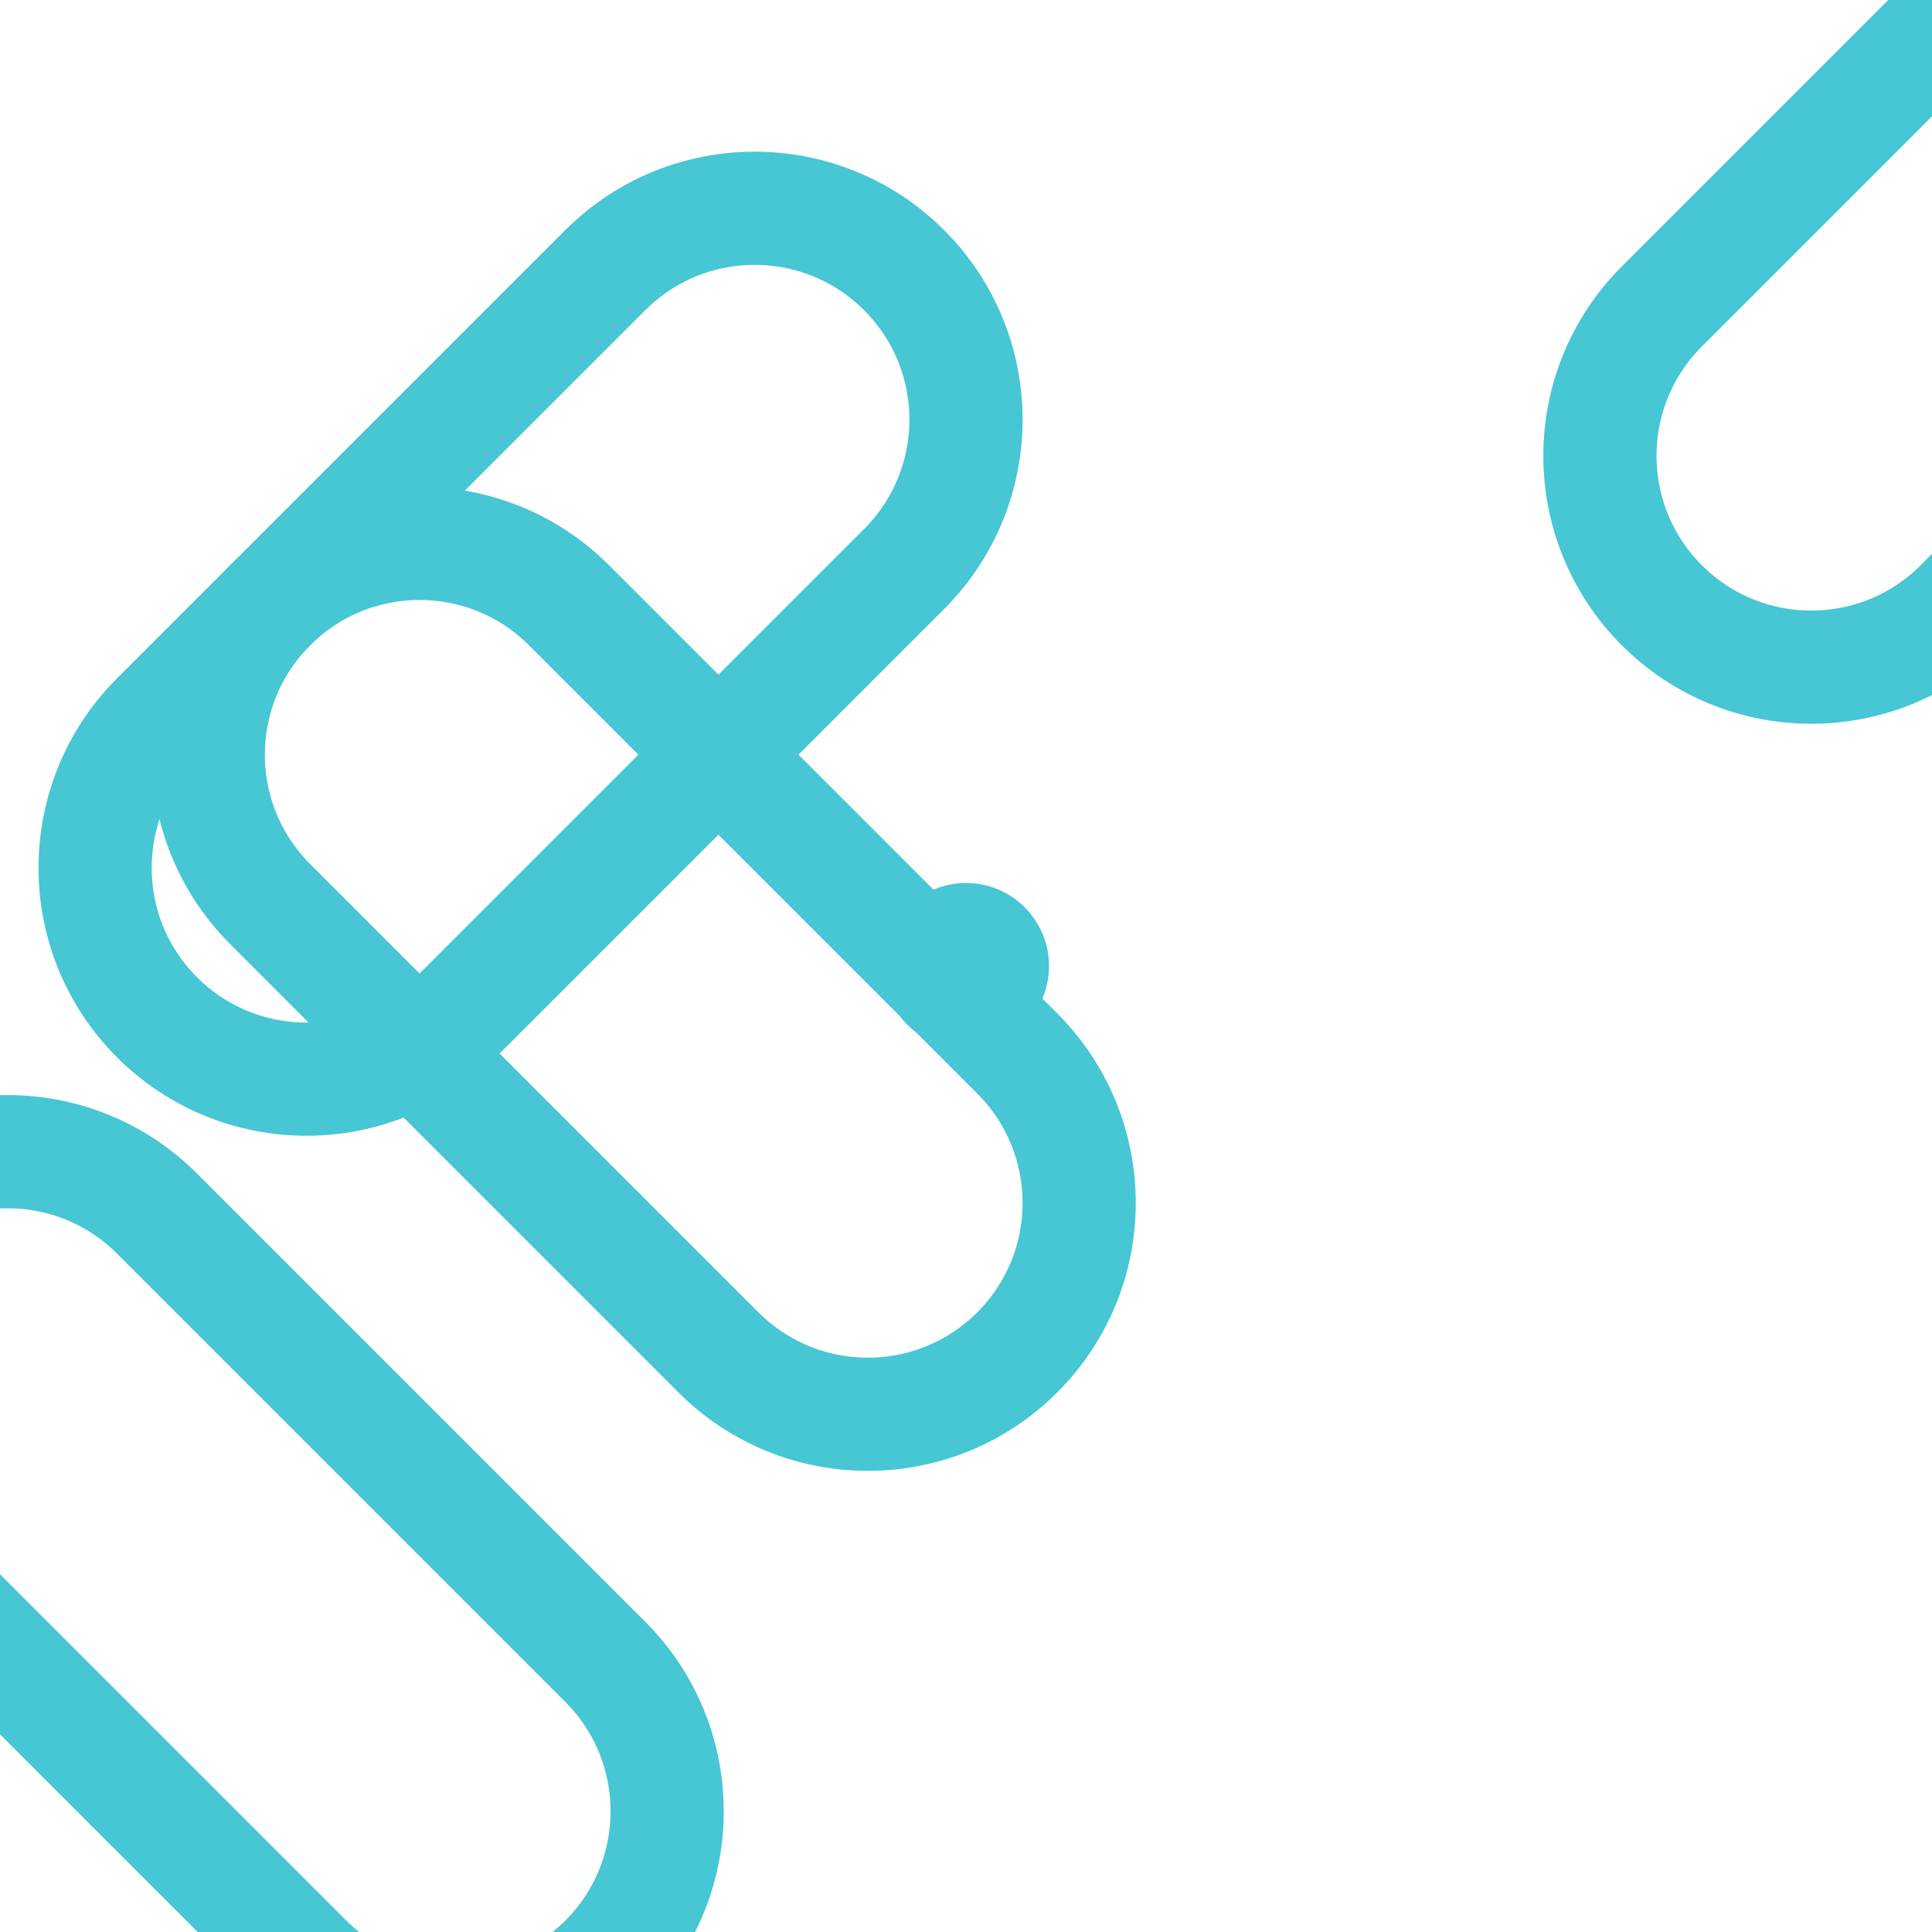
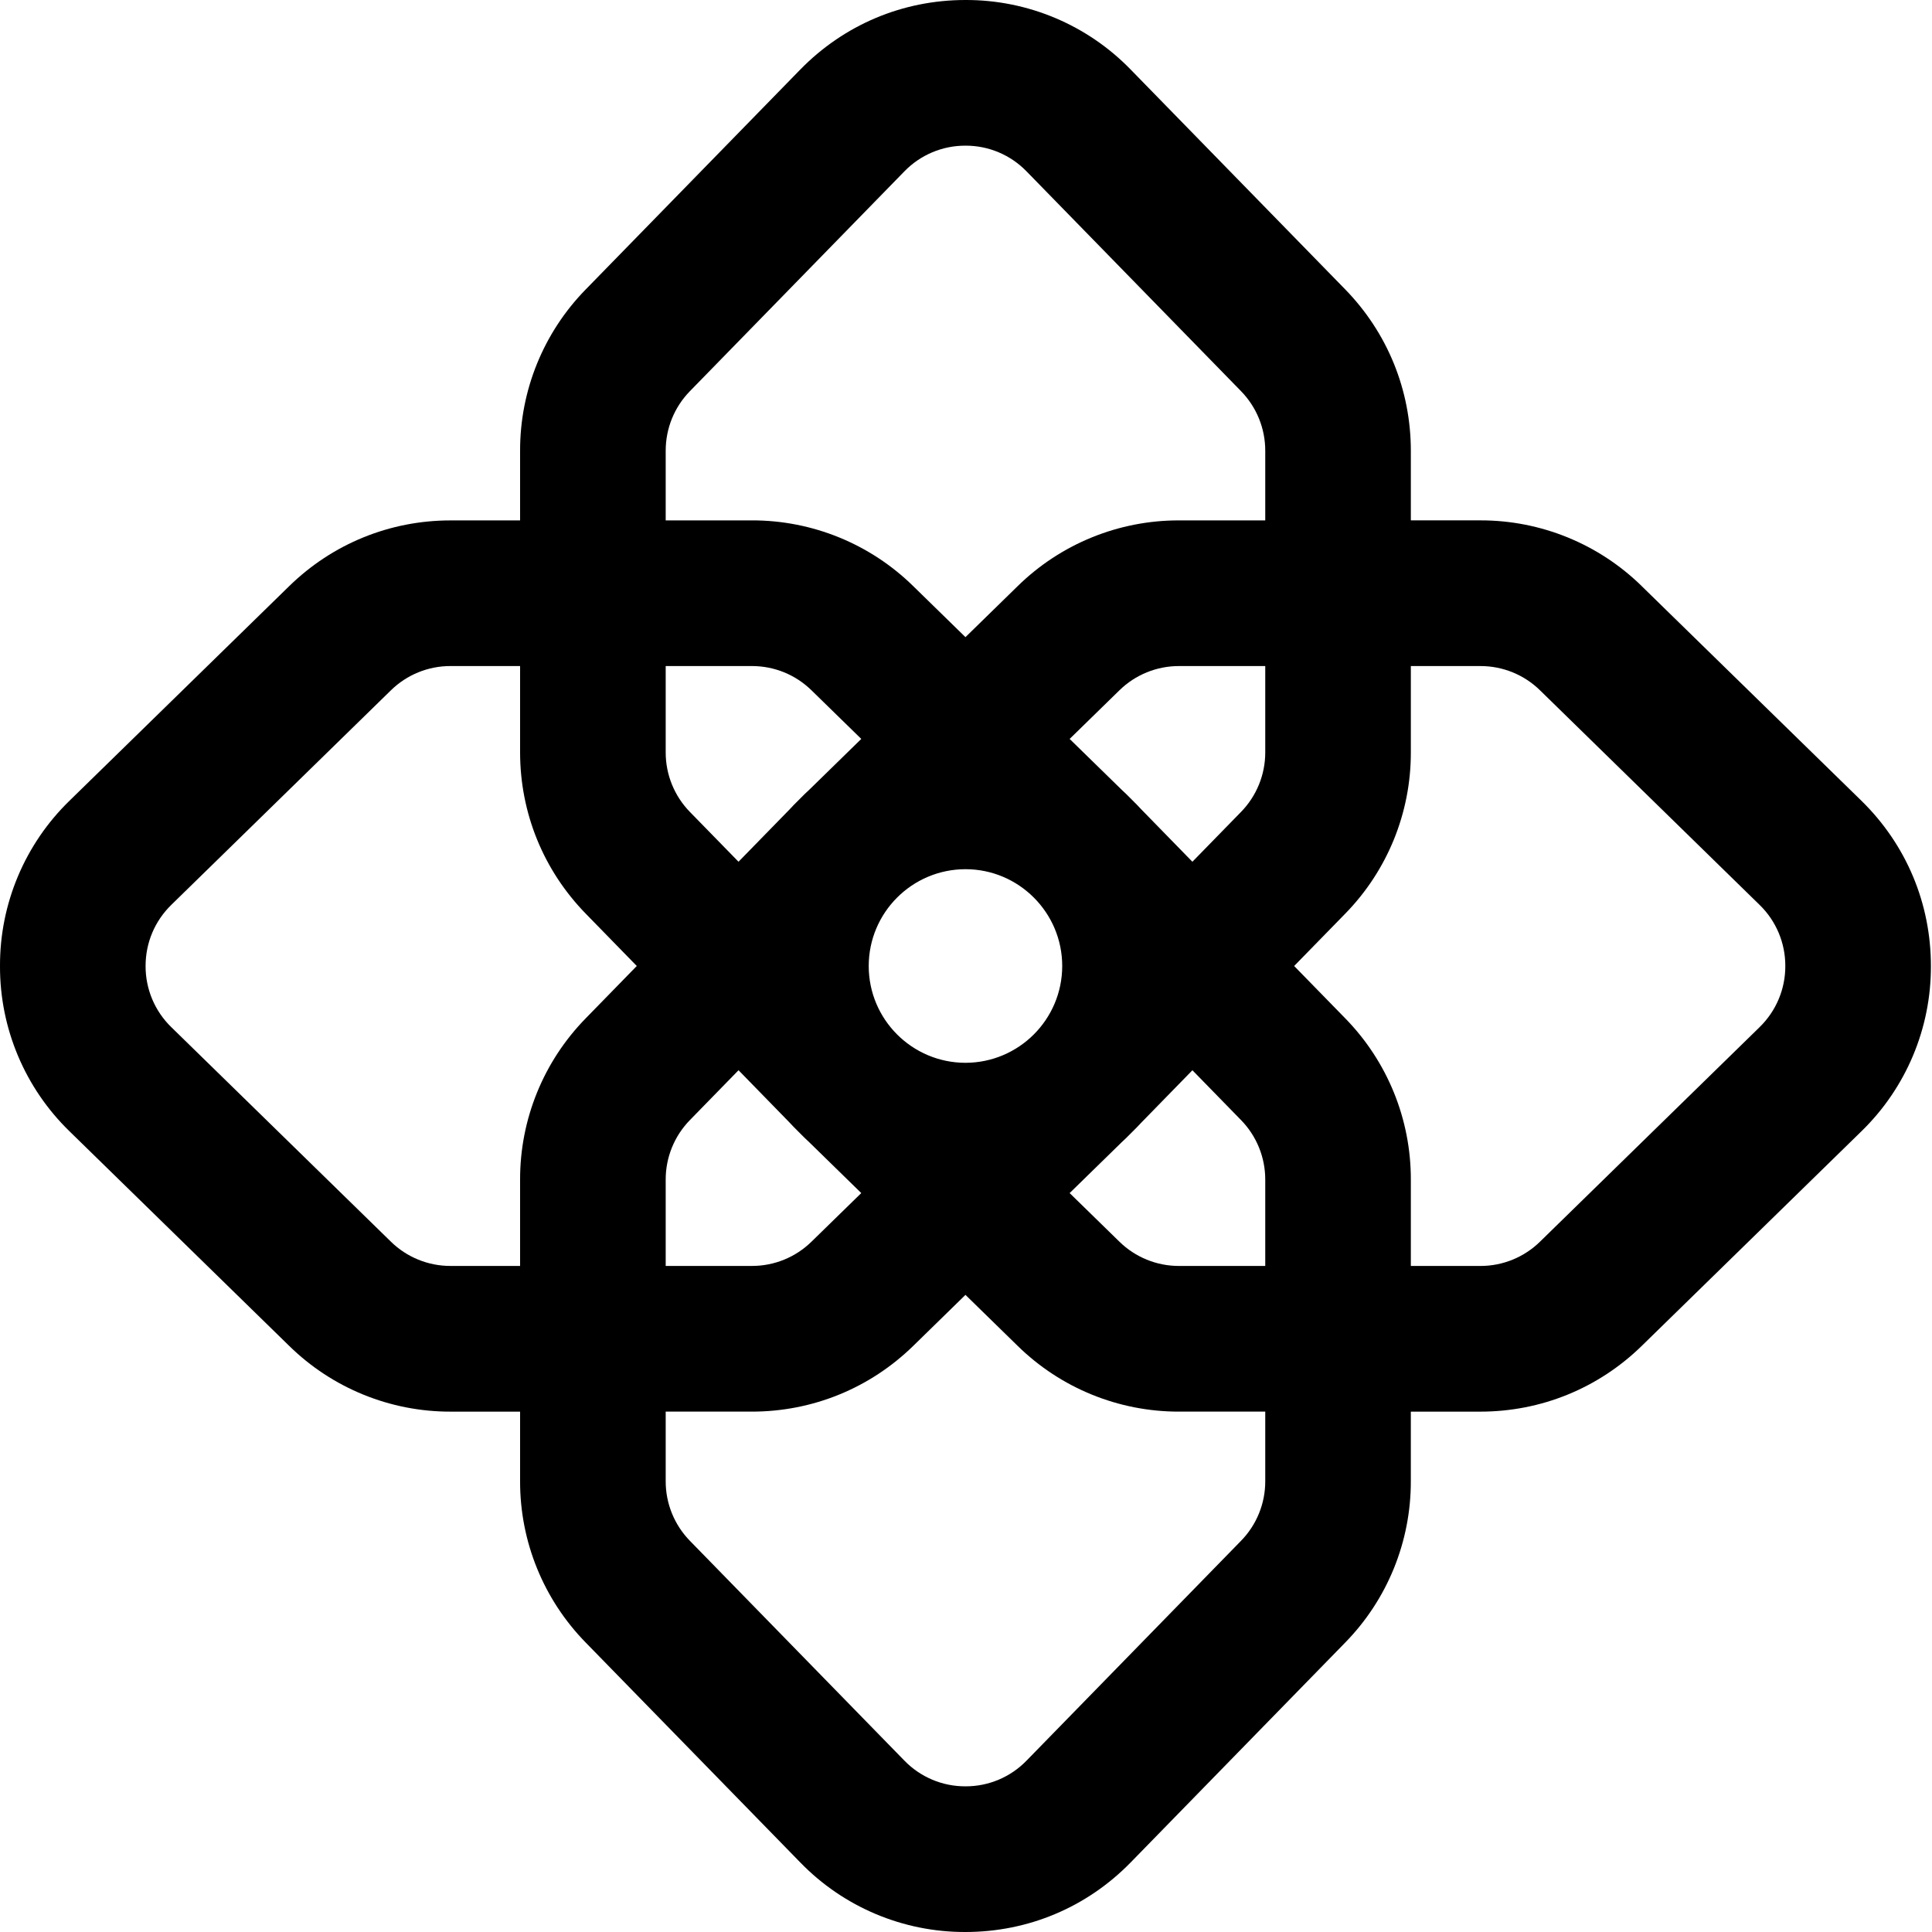
- <svg xmlns="http://www.w3.org/2000/svg" width="128" height="128" viewBox="0 0 128 128" fill="none">
-   <g stroke="#47C6D4" stroke-width="7.5" stroke-linecap="round" stroke-linejoin="round">
-     <rect x="50" y="8" width="28" height="70" rx="14" transform="rotate(45 50 8)" />
-     <rect x="8" y="50" width="28" height="70" rx="14" transform="rotate(-45 8 50)" />
-     <rect x="50" y="120" width="28" height="70" rx="14" transform="rotate(135 50 120)" />
-     <rect x="120" y="50" width="28" height="70" rx="14" transform="rotate(225 120 50)" />
-   </g>
-   <circle cx="64" cy="64" r="5.5" fill="#47C6D4" />
+ <svg xmlns="http://www.w3.org/2000/svg" width="121" height="121" viewBox="0 0 121 121" fill="none">
+   <path fill="currentColor" d="M102.823 36.71a14.4 14.4 0 0 0-10.109-4.12H88.36v-4.358c0-3.801-1.462-7.393-4.116-10.114L70.82 4.363A14.36 14.36 0 0 0 60.466 0c-3.93 0-7.606 1.55-10.352 4.363L36.69 18.12a14.4 14.4 0 0 0-4.117 10.114v4.359h-4.356c-3.8 0-7.39 1.463-10.108 4.119L4.36 50.142A14.37 14.37 0 0 0 0 60.501a14.37 14.37 0 0 0 4.36 10.358L18.11 84.29a14.39 14.39 0 0 0 10.107 4.12h4.356v4.356a14.4 14.4 0 0 0 4.117 10.114l13.424 13.757A14.35 14.35 0 0 0 60.466 121c3.93 0 7.607-1.549 10.353-4.363l13.424-13.757a14.4 14.4 0 0 0 4.116-10.114V88.41h4.355c3.8 0 7.39-1.463 10.109-4.119l13.749-13.431a14.37 14.37 0 0 0 4.36-10.358c0-3.932-1.549-7.611-4.36-10.359l-13.749-13.431Zm-61.131 5.004h5.397c1.405 0 2.733.54 3.738 1.523l3.114 3.041-3.254 3.18a14 14 0 0 0-.574.556l-.128.128c-.19.187-.376.377-.535.552l-3.197 3.276-3.04-3.114a5.33 5.33 0 0 1-1.521-3.741zm0 32.17a5.32 5.32 0 0 1 1.522-3.74l3.04-3.116 3.166 3.246q.274.297.566.583l.127.127c.183.188.371.37.543.528l3.285 3.209-3.113 3.04a5.32 5.32 0 0 1-3.739 1.524h-5.397zM36.69 63.77a14.4 14.4 0 0 0-4.117 10.113v5.402h-4.356a5.32 5.32 0 0 1-3.738-1.523L10.73 64.332A5.31 5.31 0 0 1 9.118 60.5c0-1.454.573-2.815 1.613-3.831l13.748-13.432a5.32 5.32 0 0 1 3.738-1.523h4.356v5.4c0 3.803 1.463 7.395 4.117 10.114l3.191 3.271-3.19 3.27Zm42.552 28.995a5.32 5.32 0 0 1-1.523 3.741l-13.423 13.757a5.3 5.3 0 0 1-3.829 1.614 5.3 5.3 0 0 1-3.83-1.615L43.214 96.507a5.33 5.33 0 0 1-1.522-3.74v-4.358h5.397c3.799 0 7.389-1.463 10.109-4.119l3.268-3.193 3.269 3.194a14.4 14.4 0 0 0 10.108 4.118h5.399v4.357ZM54.407 60.5a6.07 6.07 0 0 1 6.06-6.063c3.34 0 6.059 2.72 6.059 6.063a6.07 6.07 0 0 1-6.06 6.063 6.067 6.067 0 0 1-6.059-6.063m24.835 18.786h-5.4a5.32 5.32 0 0 1-3.737-1.523l-3.114-3.041 3.255-3.18q.294-.27.568-.552l.133-.133c.192-.187.376-.378.534-.55l3.199-3.278 3.04 3.115a5.33 5.33 0 0 1 1.522 3.74zm0-32.17a5.33 5.33 0 0 1-1.523 3.74l-3.04 3.115-3.188-3.267a14 14 0 0 0-.545-.561l-.128-.13c-.19-.194-.384-.382-.562-.545l-3.265-3.189 3.113-3.041a5.32 5.32 0 0 1 3.739-1.523h5.399v5.4Zm0-14.524h-5.4a14.39 14.39 0 0 0-10.108 4.119l-3.268 3.193-3.269-3.193a14.39 14.39 0 0 0-10.108-4.12h-5.397v-4.358c0-1.406.54-2.735 1.522-3.74l13.423-13.756a5.3 5.3 0 0 1 3.83-1.614 5.3 5.3 0 0 1 3.829 1.614l13.423 13.755a5.33 5.33 0 0 1 1.523 3.741zm30.959 31.74-13.748 13.43a5.32 5.32 0 0 1-3.739 1.524H88.36v-5.402a14.4 14.4 0 0 0-4.116-10.114l-3.192-3.27 3.192-3.27a14.4 14.4 0 0 0 4.116-10.114v-5.401h4.355a5.32 5.32 0 0 1 3.74 1.523L110.2 56.67a5.31 5.31 0 0 1 1.613 3.831 5.31 5.31 0 0 1-1.613 3.83Z" />
</svg>
